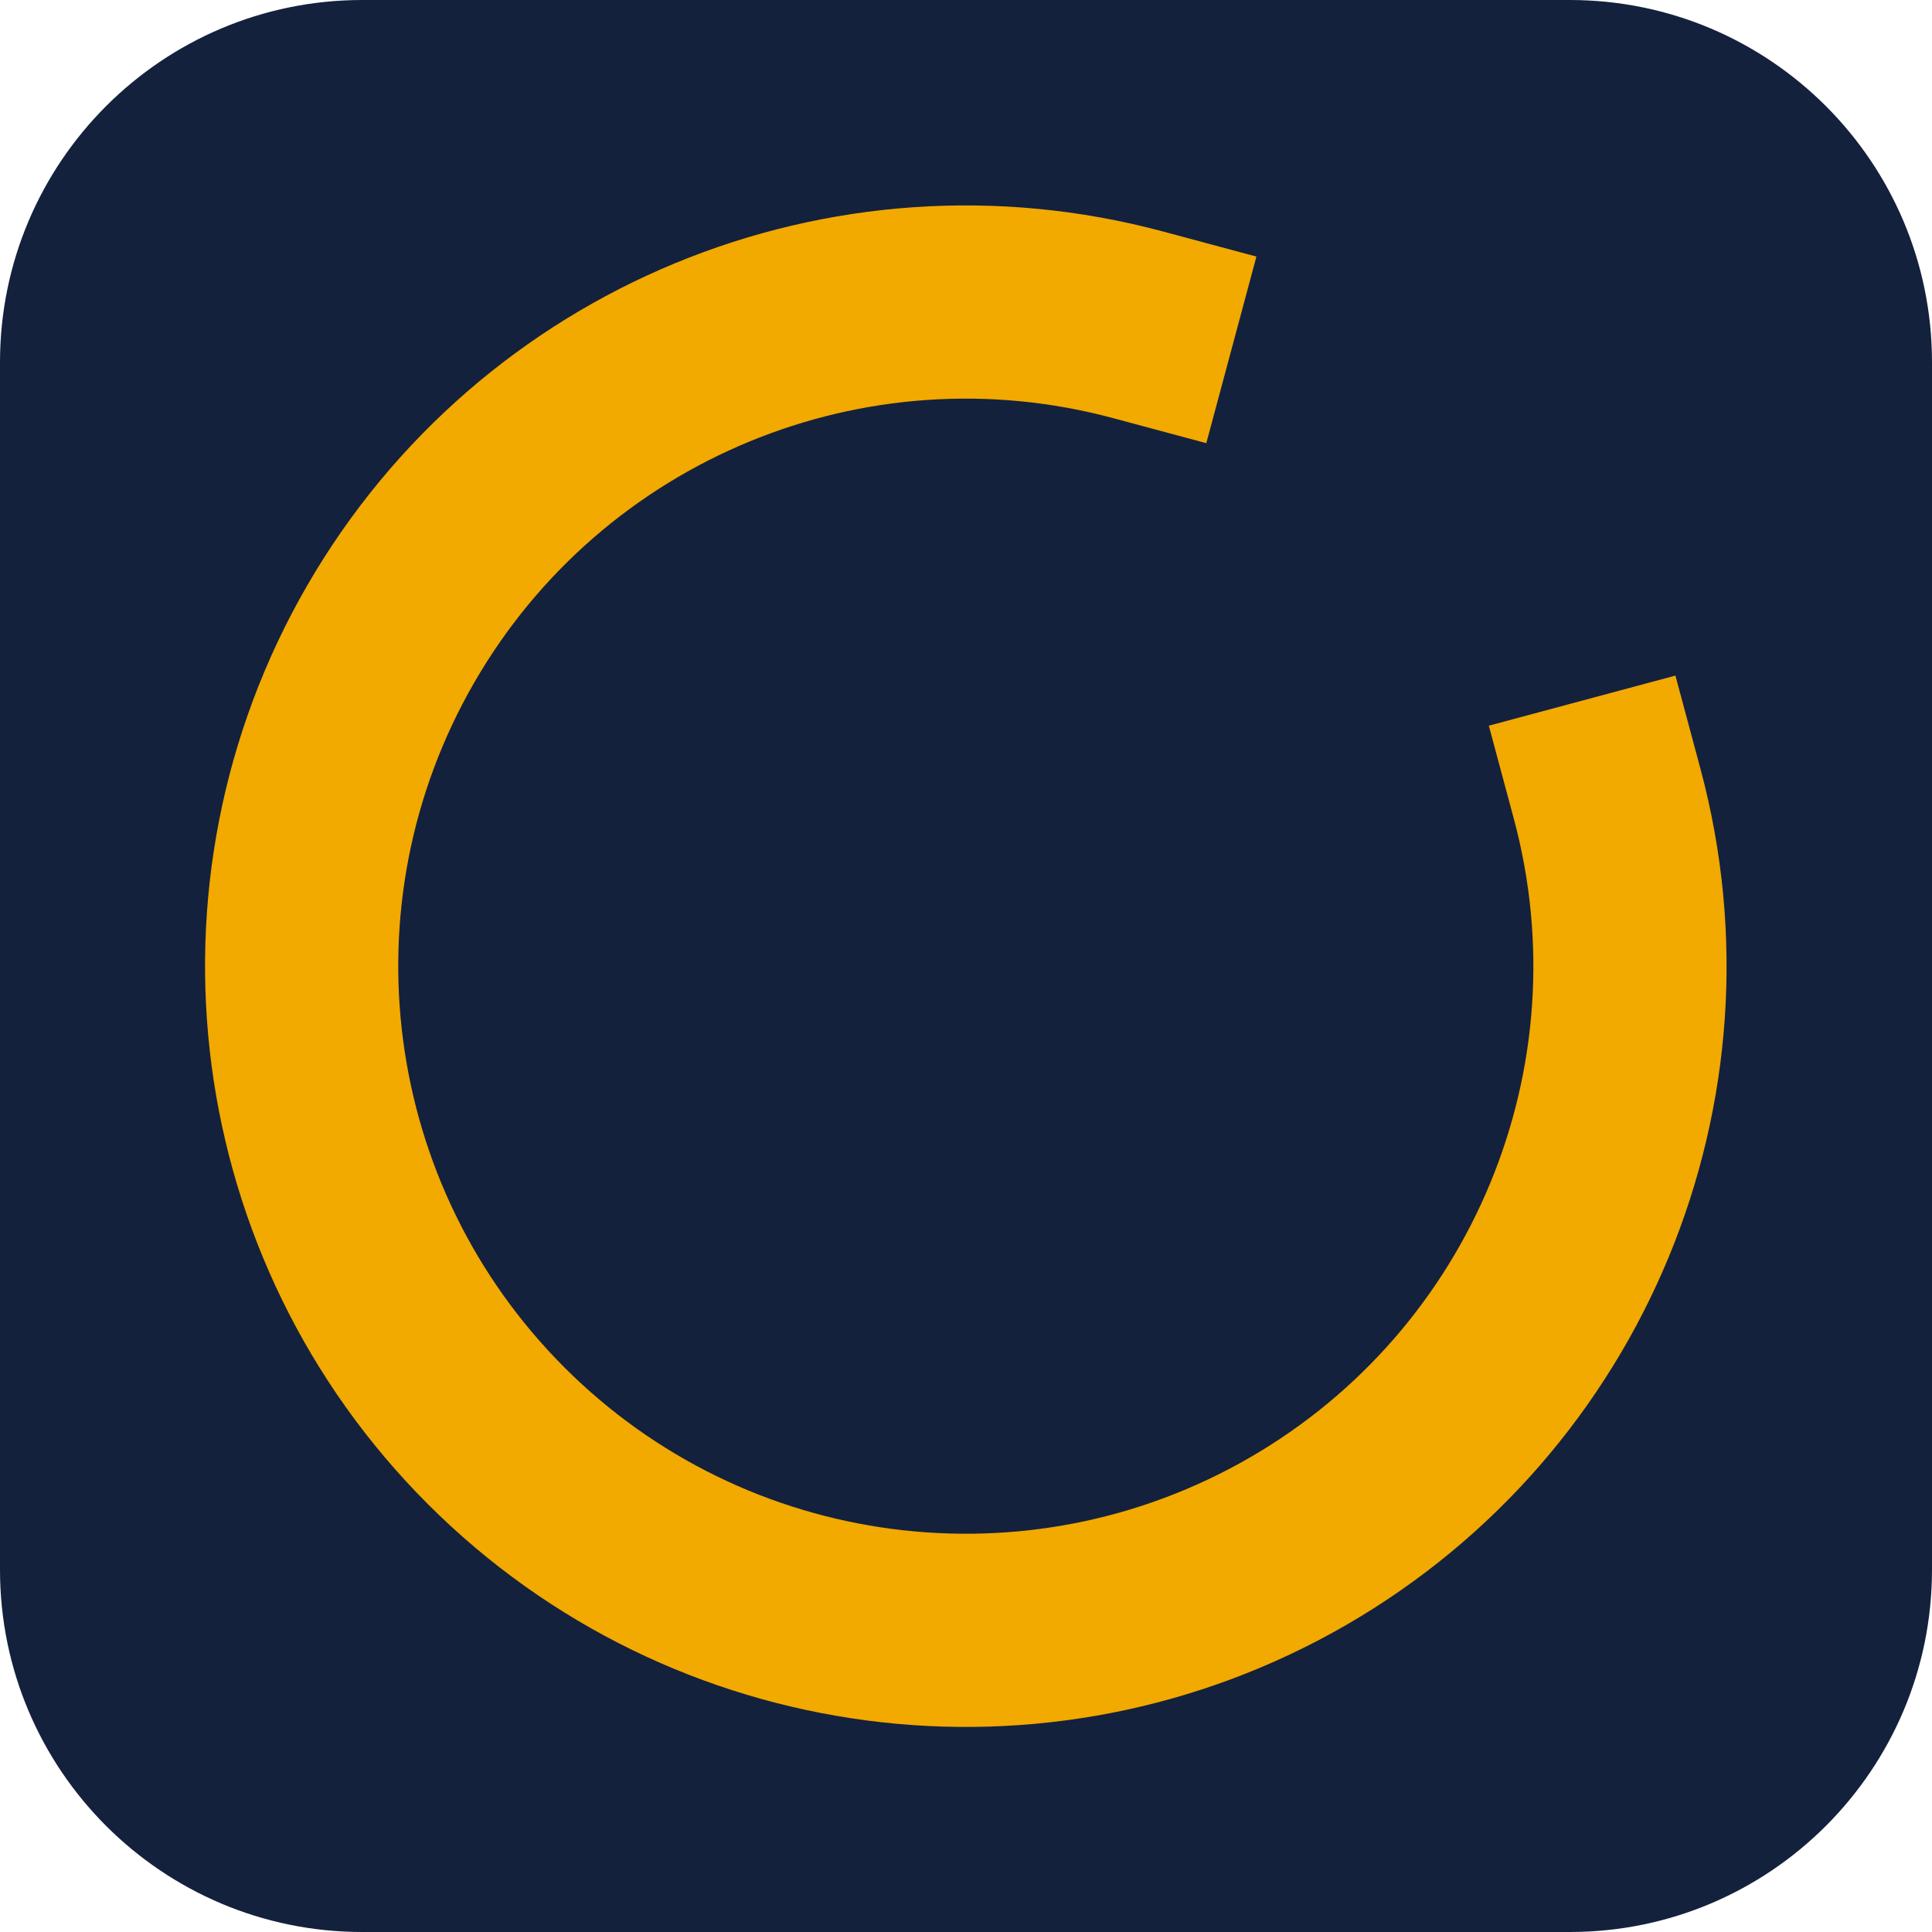
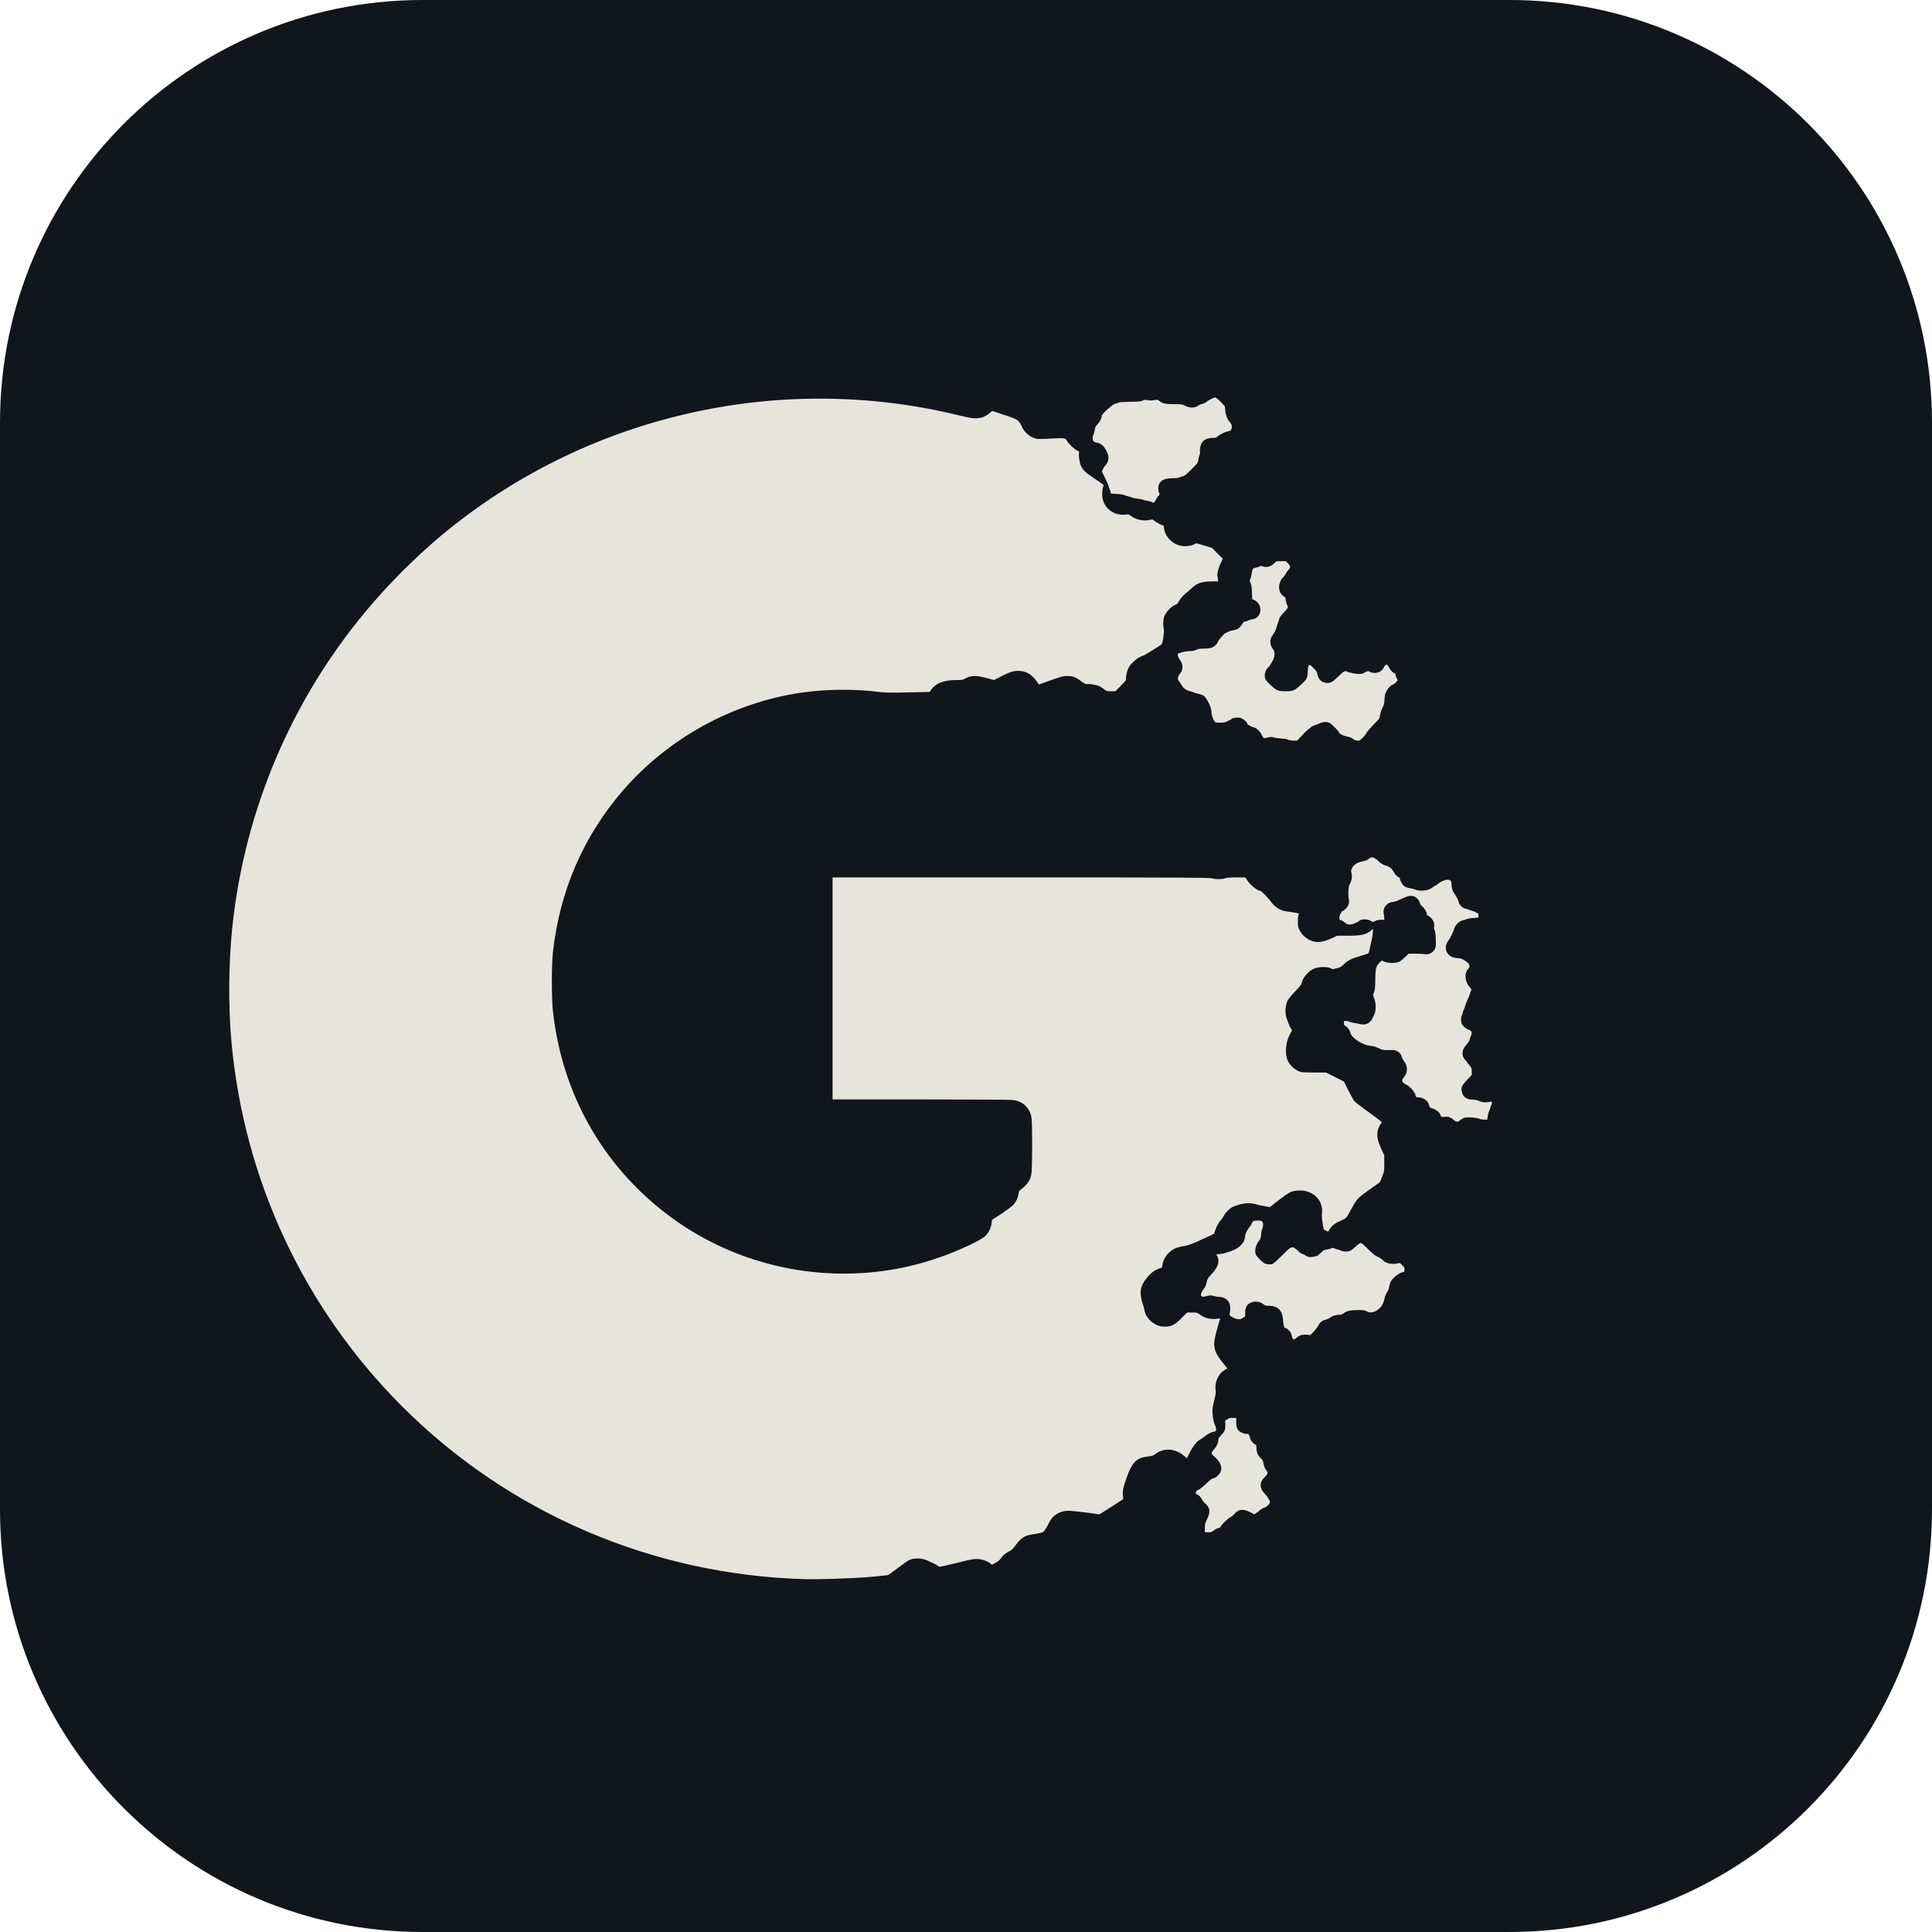
<svg xmlns="http://www.w3.org/2000/svg" viewBox="0 0 32 32">
-   <rect width="32" height="32" rx="6" fill="#14213d" />
-   <path d="M26.62 13.15A11 11 0 1 1 18.85 5.38" fill="none" stroke="#f2a900" stroke-width="3.2" stroke-linecap="square" />
+   <rect width="32" height="32" rx="7" fill="#10161c" />
+   <svg x="3.5" y="3.5" width="25" height="25" viewBox="8 -55 673 673">
+     <path fill="#e7e4dc" fill-rule="evenodd" d="M272.8 554.9C204.7 553 140.7 525.5 93 477.8C49.3 434 22.7 377.1 17 315.6C15.5 299.5 15.7 279.7 17.4 263.8C22.9 212.1 43.7 163 77 123.2C86.8 111.4 98.8 99.4 110.6 89.5C174.4 36.3 260.4 16.3 341 35.9C346.9 37.3 348.1 37.5 350.1 37.2C352 37 353.4 36.3 355 35L356.2 34L361.6 35.8C367.7 37.8 368 38 369.5 41.2C370.8 44 373.6 46.1 376.4 46.5C377.2 46.5 380.1 46.5 382.8 46.3C388.4 46 389 46.1 389.5 47.3C390 48.4 392.7 51 393.9 51.6C394.9 52 395 52.1 394.9 52.9C394.6 54 395.2 57.4 395.8 58.6C396.8 60.6 397.9 61.6 402 64.3C405.6 66.7 406 67 405.8 67.5C405.3 68.3 405.1 70.9 405.3 72.5C406 77.5 410.6 80.9 415.8 80.2C417 80.1 417.2 80.1 418 80.8C420.4 82.6 423.9 83.3 426.7 82.5C427.5 82.3 427.7 82.3 428.5 83C429.5 83.8 431.8 85 432.3 85C432.6 85 432.7 85.4 432.8 86.3C433.2 90.1 436.8 93.7 440.8 94.2C442.6 94.5 444.9 94.2 446.2 93.5L447.2 93L450.7 94L454.2 95.1L456.6 97.5L459 99.9L458 102C457.1 103.9 456.4 106.5 456.6 107.7C456.7 107.9 456.8 108.5 456.8 109.1L457 110L454.7 110C449.9 110 447.6 110.7 445.4 112.8C444.8 113.4 443.5 114.5 442.5 115.3C440.9 116.7 439.8 118 439.2 119.3C439.1 119.7 438.5 120.2 437.7 120.5C435.4 121.6 433.2 124.2 432.6 126.6C432.4 127.7 432.4 130.5 432.7 131.4C433 132.4 432.2 137.7 431.7 138.1C431.1 138.6 424 143 423.8 143C423.6 143 422.8 143.3 421.9 143.8C420.1 144.7 417.8 146.9 416.9 148.7C416.2 150 415.6 153.3 415.9 153.8C416 153.9 414.9 155.2 413.6 156.5L411.1 159L409.2 159C407.3 159 407.1 158.9 406.2 158.2C405.6 157.7 404.6 157.1 404.1 156.8C402.9 156.2 399.6 155.6 398.5 155.8C398 155.9 397.5 155.7 396.2 154.8C393.3 152.6 392.2 152.2 389.5 152.2C387.7 152.2 386.8 152.5 380.6 154.7L377 156L375.9 154.4C374 151.8 371.9 150.4 369.2 150C366.5 149.7 364.9 150 360.7 152.1L357 154L353.7 153.1C349 151.8 346.6 151.9 344 153.4C343.1 153.9 342.7 154 340.4 154C334.4 154 330.9 155.4 328.7 158.7L328.3 159.3L318.7 159.5C311.3 159.7 308.5 159.6 306.5 159.4C295.2 157.9 282.3 158 271.2 159.6C240.4 164.1 211.7 179.9 191.4 203.4C173.8 223.8 163.3 248.2 160.3 275.5C159.7 281.4 159.7 295.6 160.3 301.5C164.3 338.2 182.3 370.2 211.2 392.2C245.4 418.3 291.3 425.7 331.9 411.7C340.5 408.8 351.2 403.8 353.1 401.9C354.8 400.3 356 397.5 356 395.4C356 394.8 356.2 394.5 357.1 394C359.9 392.4 364.5 389.1 365.5 388.1C366.9 386.5 367.8 384.7 367.9 383.1C368.1 381.9 368.1 381.8 369.4 380.8C372 378.8 373.4 376.6 373.7 373.8C374.1 371.6 374.1 351.4 373.7 349.2C373.1 345 370 341.9 365.8 341.3C364.8 341.1 349.1 341 324.6 341L285 341L285 291.5L285 242L368.9 242C443.6 242 453 242.1 454.1 242.4C455.7 242.9 458.6 242.9 460 242.4C460.8 242.1 462.2 242 465 242L469 242L470.1 243.6C471.7 245.8 474.5 248 475.8 248C476.2 248 479.7 251.6 480.6 253C481.8 254.7 484.1 256.4 486.1 256.9C486.5 257 488.2 257.3 489.8 257.5C491.5 257.8 492.9 258 492.9 258.1C492.9 258.1 492.9 258.5 492.7 259C492.4 260 492.4 262.8 492.6 263.9C493.5 267.3 496.7 270.2 500.2 270.7C502.4 271 504.1 270.6 507.2 269.3L510 268L514.3 268C520.9 268 522.6 267.6 525.1 265.7L526 264.9L525.9 266.5C525.9 267.4 525.6 268.9 525.4 269.8C525.2 270.6 524.8 272.3 524.6 273.4C524.4 274.5 524.1 275.6 524 275.8C523.9 275.9 522.3 276.5 520.4 277C516.1 278.3 514.9 278.9 513 280.7C511.8 281.9 511.4 282.1 509.8 282.5C508.2 283 507.9 283 507.3 282.6C505.3 281.6 501.4 281.8 499.2 282.9C496.8 284.1 494.6 286.9 494.1 289.2C494 289.9 493.2 290.8 491.2 292.9C489.6 294.5 488.3 296.2 487.9 296.9C486.8 299.2 486.6 302.9 487.6 305.2C487.8 305.7 488.1 306.6 488.4 307.3C488.6 307.9 489 308.8 489.3 309.3L489.9 310.1L488.8 312.2C486.9 315.8 486.6 321 488.1 324C489.2 326.2 491.5 328.1 493.9 328.8C494.3 328.9 497 329 499.8 329L505 329L509 331L513 333L514.9 336.8C516 338.9 517.1 341 517.5 341.6C517.9 342.1 520.1 343.8 522.3 345.4C530.5 351.4 530.1 351 529.7 351.5C529 352.3 528.2 354 528 355.4C527.7 357.8 528.1 359.5 529.6 362.9L531 366L531 369.5C531 372.9 531 373 530.1 375.3C529.6 376.6 529.1 377.8 529 377.9C528.9 378 526.8 379.6 524.4 381.2C519.2 384.9 518.8 385.3 516.4 389.7C514 394.1 514.2 393.9 511.7 395C509.1 396.1 507.8 397.1 506.7 398.8L505.9 400L505 399.5C504.4 399.2 504 399 504 398.9C504 398.9 503.8 397.6 503.5 396.1C503.2 394.4 503.1 392.9 503.2 392.1C504.1 385.6 498.6 380.7 491.5 381.7C489.1 382.1 488.3 382.6 483.8 386L480 389L477.6 388.6C476.2 388.4 474.5 388 473.6 387.7C470.9 386.8 466.5 387.4 463.3 389C461.9 389.7 460.2 391.4 459.5 392.8C459.2 393.4 458.5 394.4 458 395C456.9 396.3 456 398.1 455.5 399.7C455.3 400.3 455.1 400.9 454.9 401C454.8 401.1 452.2 402.3 449.3 403.6C444.7 405.7 443.7 406 441.6 406.4C440.1 406.6 438.5 407.1 437.6 407.5C434.7 408.9 432.4 411.9 432.1 414.7C431.9 415.9 431.9 416 431.3 416.2C429.2 416.7 426.8 418.3 425.1 420.6C422.1 424.2 421.7 427.2 423.3 432.2C423.7 433.2 424 434.6 424.1 435.1C424.7 438.5 428.1 441.7 431.7 442.2C435.4 442.7 437.6 441.7 440.8 438.3L443.1 436L445.3 436C447.4 436 447.6 436.1 448.5 436.7C450.6 438.4 453.5 439.2 456.3 438.8C457.1 438.7 457.8 438.6 457.8 438.7C457.8 438.8 457.2 440.7 456.6 442.9C454.3 450.9 454.6 452.7 458.9 458.3L461 460.9L459.7 461.7C456.8 463.6 455.3 467.2 455.8 470.8C455.9 471.8 455.8 472.7 455.3 474.6C454.3 478.6 454.2 479.8 454.6 482.7C454.8 484.1 455.2 485.7 455.5 486.2C455.8 486.8 456 487.6 456 488.1C456 488.9 455.9 489 455.1 489.1C453.9 489.3 452.4 490.1 451.1 491.1C450.6 491.6 449.7 492.1 449.3 492.4C447.6 493.2 445.9 495.3 444.4 498.2L443 501L441.8 500C437.9 496.5 432.6 496.2 428.8 499.2C428 499.8 427.4 500 425.6 500.2C420.4 500.8 418.5 502.8 415.9 510.2C414.6 514 414.2 515.8 414.5 517.8C414.6 518.5 414.6 519.2 414.5 519.3C414.4 519.4 412 520.9 409.2 522.7L404 526L397.3 525.1C391.4 524.4 390.3 524.3 388.8 524.5C385.4 525 382.9 526.8 381.4 530C380.3 532.3 379.1 534 378.4 534.1C376.6 534.5 375.3 534.8 373.7 535C370.7 535.4 368.8 536.7 366.6 539.8C365.4 541.4 364.9 541.9 363.9 542.4C362.1 543.3 360.9 544.3 359.9 545.8C359.2 546.6 358.5 547.2 357.5 547.7L356.1 548.5L355.5 548C353.6 546.4 350.4 545.6 347.6 546C346.8 546.1 344 546.7 341.5 547.4C339 548 335.9 548.7 334.7 549L332.6 549.4L331.9 548.9C331.2 548.4 330.3 547.9 327.1 546.5C324.6 545.4 321.1 545.4 318.9 546.5C318.4 546.8 316.1 548.4 314 550C311.9 551.6 309.9 553 309.6 553.1C309.1 553.2 302.4 553.9 299.1 554.1C290.4 554.7 279.4 555 272.8 554.9Z" />
+     <path fill="#e7e4dc" fill-rule="evenodd" d="M451 532.1C451 530.4 451.1 530 452 528.1C453.6 525 453.3 522.9 451.2 521.2C450.7 520.8 450 519.9 449.7 519.3C449.2 518.3 447.9 517 447.3 517C446.8 517 446.9 515.9 447.4 515.4C447.7 515.2 448.1 515 448.5 514.9C448.8 514.8 450.2 513.6 451.5 512.4C453.4 510.6 454.1 510 454.8 509.9C455.5 509.8 456.1 509.4 456.9 508.6C459.3 506.3 458.6 503.1 455.2 500.2C454.5 499.6 454 499 454 498.7C454 498.4 454.6 497.6 455.2 496.9C456.4 495.5 457 494.1 457 492.5C457 492.1 457.6 491.4 458.3 490.6C459.9 489.2 460.3 487.9 460.1 485.4C460 484.3 460 484 460.3 484C460.5 484 460.9 483.8 461.2 483.5C461.7 483.1 462.3 483 463.4 483L465 483L465 484.8C464.9 486.9 465.4 488.2 466.6 489.1C467.4 489.7 469.3 490.3 469.9 490.1C470.3 489.9 470.9 490.7 471.1 491.7C471.3 492.8 472.2 494.1 473.2 494.7C473.9 495 474 495.3 474 496C474 498.2 474.5 499.5 475.7 500.7C476.8 501.7 476.9 502.1 477.2 503.5C477.4 504.6 477.7 505.4 478.2 506C479.3 507.4 479.2 507.9 477.7 509.4C475.3 511.6 475.3 514.2 477.6 516.7C478.4 517.5 479 518.3 479 518.4C479 518.5 479.2 518.9 479.5 519.2C479.8 519.6 480 520.2 480 520.5C480 521.3 478.4 522.9 477.3 523.1C476.9 523.2 476.1 523.7 475.6 524.1C475.1 524.6 474.6 525 474.6 525C474.5 525 474.1 525.2 473.8 525.5L473.1 526L471.1 525C468 523.4 465.9 523.7 464.2 525.8C463.8 526.3 462.9 527 462.4 527.3C461.2 527.8 458 531 458 531.6C458 531.8 457.6 532 457.1 532.1C456.5 532.2 455.7 532.6 455.1 533.1C454.1 533.9 453.9 534 452.5 534L451 534L451 532.1ZM489.8 446.5C489.5 445.3 489.3 444.8 488.5 444C487.9 443.4 487.4 443 487.2 443C486.4 443 486.1 442.1 485.9 439.8C485.7 435.1 483.7 433 479.3 433C478.2 433 477.8 432.9 477.1 432.3C474.6 430.3 470.6 431 469.4 433.6C469.1 434.3 468.9 435.1 469 436.3C469 437.5 468.9 438 468.7 438C468.5 438 468.1 438.2 467.8 438.5C466.9 439.2 465.4 439.1 463.9 438.4C461.9 437.4 461.9 437.3 462.2 435.5C462.9 431.6 460.8 429 456.9 429C456.5 429 455.6 428.8 454.9 428.6C453.7 428.3 453.3 428.3 452.1 428.6C450.3 429.1 449.9 429.1 449.4 428.6C449.1 428.1 449.1 428 449.6 427C449.9 426.3 450.5 425.4 450.9 424.9C451.3 424.4 451.6 423.5 451.8 422.5C452.1 421 452.2 420.8 453.9 419C456.8 416 457.7 413.3 456.6 411L456.1 410.1L457.8 409.9C458.7 409.8 459.9 409.6 460.3 409.4C460.8 409.2 461.5 409 461.9 408.9C462.3 408.8 463.4 408.3 464.4 407.9C467.3 406.4 469 404.2 469 401.6C469 401 470.1 398.9 470.9 397.9C471.3 397.5 471.7 396.9 471.8 396.5C472.4 395.2 472.7 395 474.5 395C475.8 395 476.3 395.1 476.6 395.5C477.1 396 477.1 397.7 476.6 398.7C476.4 399.1 476.1 400.3 476.1 401.3C475.9 402.9 475.8 403.2 475.1 404.1C473.7 405.8 473.1 408.4 473.7 410.1C474.1 411.1 476.6 413.6 477.7 414.1C478.7 414.6 480.3 414.7 481.3 414.3C481.7 414.1 483.6 412.4 485.5 410.5C489.7 406.2 489.9 406.2 492.3 408.3C493.1 409.1 494 409.8 494.4 409.9C494.8 409.9 495.4 410.2 495.8 410.5C496.8 411.3 498.2 411.5 499.6 411.1C500.3 410.9 500.9 410.8 501.1 410.8C501.1 410.8 501.9 410.1 502.7 409.4C503.9 408.3 504.3 408 505.4 407.9C506.1 407.8 507 407.6 507.3 407.4C507.9 407.1 508.1 407.1 508.7 407.4C509.1 407.6 509.8 407.8 510.2 407.9C510.7 408 511.2 408.2 511.4 408.3C512 408.7 513.9 409 515.1 408.7C516.1 408.5 516.6 408.1 518.1 406.7C519.3 405.6 520.1 405 520.5 405C520.9 405 521.9 405.8 523.6 407.6C525.1 409.1 526.6 410.4 527.4 410.8C529.2 411.7 529.7 412 530.6 412.9C531.9 414.1 534.3 414.6 536.5 414.2L538 413.9L539 414.9C539.9 415.7 540 416 540 416.9C540 417.9 540 417.9 539 418.1C537.8 418.3 535.2 420.2 534.2 421.7C533.7 422.4 533.4 423.3 533.2 424.5C533 425.6 532.6 426.4 532.2 427C531.8 427.6 531.4 428.5 531.2 429.4C530.6 432.4 529.4 434.2 527.1 435.4C525.6 436.1 524.5 436.2 523 435.4C522 434.9 521.5 434.9 519.1 434.9C515.6 435 514.1 435.3 513 436.3C512.3 436.8 511.8 437 511.1 437C509.5 437 507.9 437.5 507 438.2C506.5 438.6 505.6 439 504.9 439.2C503.2 439.6 502.2 440.5 501.4 442.1C501 442.8 500.1 444 499.4 444.7L498 446.1L496.7 445.9C494.8 445.7 493.2 446.1 492.1 447.1C490.6 448.4 490.2 448.3 489.8 446.5ZM561.8 350C560.6 348.9 559.2 348.5 557.8 348.8C556.8 349 556 348.5 556 347.8C556 347.1 553.8 345.3 552.8 345.1C551.6 344.9 551.1 344.4 550.9 343.3C550.5 341.5 548.2 340 545.6 340C545.2 340 545 339.8 544.9 339C544.7 337.8 542.4 335.1 540.8 334.4C538.7 333.3 538.5 332.6 539.9 330.9C541.5 329 541.5 326 539.9 324.1C539.5 323.6 539 322.7 538.9 322.3C538.7 321.1 537.7 319.9 536.6 319.4C535.9 319 535.1 318.9 532.9 319C530.3 319 530.2 319 528.4 318.1C527.1 317.5 526.1 317.2 524.9 317.1C521.3 316.8 516.3 313.5 515.9 311.3C515.7 310.2 514.8 308.9 513.8 308.3C513.1 308 513 307.7 513 306.9C513 306 513 306 514 306C514.5 306 515.2 306.2 515.6 306.4C516 306.6 516.9 306.8 517.6 306.9C518.3 307 519.5 307.2 520.2 307.4C522.5 308 524.7 307 525.6 305.1C525.9 304.6 526.3 303.6 526.6 303C527.4 301.4 527.3 297.6 526.5 296C525.9 294.6 525.9 294.3 526.4 293.2C526.8 292.5 526.9 291.6 527 287.8C527 282.6 527.3 281.5 529.1 279.8C529.9 279 529.9 279 530.6 279.4C532.5 280.3 535.7 280.4 537.7 279.6C538.1 279.4 539.3 278.5 540.2 277.6L541.9 276L544.9 276C546.5 276 548.3 276.1 548.8 276.2C551 276.7 553.5 275.2 553.9 272.9C554.2 271.5 553.9 266.5 553.5 265.6C553.2 265.2 553.2 264.6 553.2 264.1C553.5 262.7 553 261.3 551.9 260.1C551.3 259.5 550.6 259 550.4 259C550.2 259 550 258.8 550 258.4C550 257.5 549 255.8 548 255C547.4 254.5 547 254 546.9 253.5C546.7 252.4 545.7 251.2 544.6 250.6C543 249.9 541.8 250.1 538.8 251.5C537.1 252.3 535.7 252.9 535.1 252.9C532.1 253.1 530.1 255.7 530.8 258.4C530.9 258.9 531 259.7 531 260.2L531 260.9L529.5 260.9C528.5 260.9 527.7 261.1 527 261.4C525.9 262 525.9 262 525.2 261.5C523.9 260.6 521.1 260.4 520.1 261.2C520 261.4 519.2 261.8 518.4 262.2C516.2 263.3 514.6 263.3 513.4 262.1C512.9 261.7 512.2 261.2 511.8 261.1C511.1 261 511 260.9 511 259.9C511 259.3 511.2 258.6 511.5 258.2C511.8 257.9 512 257.5 512 257.3C512 257.1 512.2 257 512.4 257C512.6 257 513.3 256.5 513.9 255.9C515.1 254.7 515.5 253.3 515.2 251.8C514.8 249.9 515 246.1 515.5 245.2C516.4 243.7 516.8 241.7 516.4 240.2C516.1 239 516.1 238.9 516.7 237.7C517.5 236.2 519 235.3 521.5 234.8C522.6 234.6 523.4 234.3 524 233.8C525.1 232.9 525.9 232.8 526.8 233.5C527.1 233.8 527.5 234 527.6 234C527.8 234 528 234.2 528.2 234.5C528.7 235.3 530.6 236.5 531.9 236.8C533.4 237.2 534.5 238.2 535.3 239.7C535.8 240.7 537.1 242 537.7 242C537.9 242 538 242.2 538 242.6C538 243.4 539 245.2 539.9 245.9C540.4 246.3 541.3 246.6 542.3 246.8C543.2 246.9 544.2 247.2 544.7 247.4C546.8 248.3 550.4 248 552 246.8C552.5 246.4 553.2 246 553.5 245.8C553.9 245.7 554.5 245.3 554.9 244.9C557 243.2 559.7 242.5 560.6 243.5C560.8 243.7 561 244.3 561 245C561 246.8 561.5 248.3 562.3 249.3C562.7 249.8 563 250.3 563 250.4C563 250.5 563.2 250.8 563.5 251.2C563.7 251.6 564 252.3 564.1 252.8C564.3 254.1 565.9 255.7 567.1 255.9C567.7 256 568.4 256.2 568.7 256.4C569.1 256.6 569.8 256.8 570.2 256.9C570.7 257 571.4 257.3 571.8 257.5C572.1 257.8 572.6 258 572.7 258C572.9 258 573 258.4 573 259L573 259.9L570.8 260.1C569.6 260.1 568.2 260.4 567.7 260.6C567.3 260.8 566.4 261.1 565.8 261.2C564.3 261.6 562.6 263.3 562.2 264.8C561.8 266.3 560.4 269.2 559.3 270.6C557.4 273.3 558.8 277 562 277.7C562.7 277.9 563.6 278 564.1 278C565.8 278 569 280.2 569 281.4C569 281.8 568.7 282.4 568.3 282.9C566.5 285.1 567 288.8 569.4 291.3C569.9 291.8 570 292.1 569.8 292.3C569.7 292.5 569.4 293.1 569.2 293.8C569.1 294.4 568.5 295.7 568.1 296.6C567.6 297.6 567.2 298.8 567.1 299.2C567 299.7 566.7 300.4 566.5 300.9C566.2 301.4 566 302 566 302.3C566 302.5 565.8 303 565.6 303.5C565.1 304.5 565.1 306.2 565.6 307.4C566.1 308.3 567.6 309.6 568.6 309.9C570 310.3 570.3 311.3 569.6 312.7C569.4 313.1 569.2 313.8 569.1 314.2C569 314.8 568.5 315.6 567.6 316.6C565.5 318.9 565.3 321.5 567.1 323.4C567.6 323.9 568 324.4 568 324.5C568 324.6 568.5 325.2 569 325.8C569.9 326.9 570 327.1 570 328.5L570 330.1L567.9 332.3C565.6 334.7 565.1 335.7 565.6 337.6C566 339.8 567.8 341.1 570.5 341.1C571.6 341.1 572.5 341.3 573.3 341.7C574.6 342.3 576 342.5 577.8 342.1C579 341.9 579 342 579 342.6C579 342.9 578.9 343.3 578.8 343.4C578.7 343.4 578.4 344 578.3 344.7C578.1 345.3 577.8 346.2 577.6 346.6C577.4 347 577.2 348 577.1 348.7L576.9 350L575.5 350C574.7 350 573.7 349.8 573.3 349.6C572.3 349.1 568.5 348.8 567.1 349.1C566.5 349.2 565.6 349.6 565 350.1C563.8 351.2 563.1 351.2 561.8 350ZM488.1 180.6C487.8 180.4 486.5 180.1 485.3 180.1C484.1 180 482.5 179.8 481.8 179.6C480.7 179.3 480.3 179.3 479.1 179.6C477.2 180.1 477.2 180.1 476.5 178.7C475.6 176.9 474 175.3 472.8 175.1C472.3 175 471.6 174.7 471.2 174.5C470.9 174.2 470.4 174 470.3 174C470.1 174 470 173.8 470 173.6C470 172.8 467.9 171.1 466.6 170.8C465.5 170.6 463.7 170.8 463.1 171.2C463 171.4 462.2 171.8 461.4 172.2C460.1 172.9 459.6 173 457.9 173C456.4 173 455.7 172.9 455.5 172.7C454.8 171.8 454 169.8 454 168.9C454 167.6 453.6 165.9 453 164.8C451.3 161.3 450.6 160.7 448.5 160.2C447.7 160.1 446.8 159.8 446.3 159.6C445.9 159.4 445.2 159.2 444.8 159.1C443.1 158.8 441.4 157.7 440.8 156.5C440.5 155.9 439.9 155.1 439.6 154.7C438.7 153.8 438.8 152.5 439.9 151.2C441.4 149.4 441.4 147 439.9 145C438.8 143.7 438.6 142 439.5 142C439.8 142 440.4 141.8 440.9 141.6C441.6 141.3 442.6 141.2 443.9 141.1C445.4 141.1 446.1 141 447 140.6C447.9 140.1 448.6 140 450.2 140C453.2 140 454.6 139.6 455.7 138.5C456.3 138 456.8 137.2 456.9 136.8C457 136.2 459.9 133 460.3 133C460.4 133 460.8 132.8 461.2 132.6C461.6 132.3 462.6 132 463.6 131.8C465.6 131.5 466.8 130.6 467.6 129.1C468 128.4 468.3 128 468.6 128C468.9 128 469.5 127.8 470 127.6C470.5 127.3 471.3 127.1 471.7 127C476.5 126.7 477.3 120.2 472.8 118.2L472.1 117.9L472 114.8C471.9 112.5 471.7 111.4 471.4 110.8C470.9 109.7 470.9 109.5 471.4 108.6C471.6 108.2 471.8 107.2 471.9 106.4C472.1 104.6 472.4 104.1 473.7 103.9C474.2 103.8 474.9 103.6 475.3 103.4C475.9 103.1 476.2 103.1 476.7 103.3C478.5 104 480.5 103.4 482 101.9C482.8 101 482.9 101 485 101L487.1 101L488.1 102C489.2 103.1 489.3 103.9 488.4 104.7C488.1 105 487.6 105.7 487.3 106.2C487.1 106.7 486.4 107.7 485.7 108.4C483.4 111.1 483.6 115.1 486.2 116.7C486.8 117 487 117.3 487.1 118.4C487.2 119.1 487.4 120 487.6 120.4C488.3 121.5 488.1 122 486.1 124C484.7 125.5 484.2 126.2 484.1 126.9C484 127.4 483.9 128 483.7 128.1C483.6 128.3 483.4 128.9 483.2 129.6C482.9 131.1 482.1 132.9 481.2 134C479.8 135.8 479.9 138.3 481.3 140.1C482.3 141.3 482.3 143.3 481.3 145.3C480.1 147.4 479.9 147.8 479.2 148.4C477.8 149.7 477.3 152.1 478.1 153.8C478.4 154.3 479.5 155.6 480.7 156.6C483 158.7 483.9 159 487 159C490.3 159 491 158.7 493.6 156.3C496.5 153.7 496.8 153.1 496.9 150.1C497.1 146.7 497.4 146.5 499.4 148.6C500.7 149.9 501 150.3 501.2 151.5C501.7 153.9 503.4 155.3 505.6 155.3C507.2 155.3 507.9 154.9 510.5 152.4C512.9 150 513.7 149.6 514.4 150.3C514.6 150.4 515.8 150.7 517.2 151C520.1 151.5 521.3 151.4 522.5 150.5C523.3 150 524 149.9 524.4 150.2C524.5 150.4 525.1 150.6 525.7 150.7C527.8 151.2 530 150.2 530.8 148.4C531.7 146.6 532.3 146.7 533.3 148.7C533.8 149.7 535.1 151 535.7 151C535.9 151 536 151.3 536 151.6C536 151.9 536.2 152.6 536.5 153.1L537 154.1L536.1 155.1C535.6 155.6 535 156 534.9 156C534.2 156 532.5 157.8 531.9 159.1C531.3 160.2 531.2 161 531.1 162.7C531 164.5 530.8 165.2 530.1 166.6C529.6 167.6 529.2 169 529.1 169.8C528.9 171.1 528.9 171.2 526.1 174C524.6 175.6 523.2 177.2 523.1 177.5C523 177.8 522.3 178.8 521.5 179.6C520.3 180.9 520 181 519.1 181C518.2 181 517.8 180.8 517 180.2C516.4 179.7 515.6 179.4 514.5 179.2C513.6 179 512.6 178.7 512.2 178.5C511.9 178.2 511.4 178 511.3 178C511.1 178 511 177.8 511 177.6C511 177.1 507.6 173.6 506.6 173.1C505.3 172.5 503.7 172.6 502.2 173.3C501.5 173.7 500.5 174 500.1 174.1C498.9 174.4 496.7 176.1 494.3 178.7L492.2 181L490.6 181C489.6 181 488.6 180.8 488.1 180.6ZM427.3 74.6C426.9 74.4 426.1 74.2 425.4 74.1C424.7 74 423.8 73.8 423.3 73.6C422.9 73.4 421.8 73.2 420.8 73.1C419.9 73 418.8 72.8 418.4 72.6C418 72.4 417.3 72.2 416.9 72.1C416.5 72 415.7 71.8 415.2 71.6C414.7 71.3 413.4 71.1 411.7 71C409.1 70.9 409 70.9 409 70.4C409 70.1 408.8 69.4 408.5 68.8C408.2 68.2 408 67.5 408 67.3C408 67 407.3 65.5 406.5 63.9L405.1 61L405.6 59.9C405.9 59.2 406.5 58.4 406.9 58C408.2 56.3 408.4 54.5 407.4 52.4C406.1 49.6 404.8 48.5 402.7 48.1C401.4 47.9 401 47.3 401 46.1C401 45.5 401.2 44.8 401.4 44.4C401.6 44 401.8 43.1 401.9 42.4C402 41.4 402.3 40.9 403.2 39.9C404.3 38.7 405 37.2 405 36.2C405 35.5 409.8 31.1 410.7 30.9C411.2 30.8 411.9 30.6 412.3 30.4C412.9 30.1 414.4 30 417.8 29.9C421.6 29.9 422.5 29.8 423.3 29.4C424.1 29 424.4 29 425.6 29.2C426.6 29.4 427.4 29.4 428.4 29.2C429.9 28.9 429.9 28.9 430.9 29.7C432.2 30.7 433.5 31 437.6 31C440.5 31 441.1 31.1 441.8 31.5C444 32.8 446.6 32.8 448.1 31.6C448.5 31.3 449.3 31 449.8 30.9C450.3 30.8 451.2 30.4 451.8 29.9C453.2 28.9 455 28 455.6 28C455.9 28 456.9 28.8 458 29.9L459.9 31.9L460.1 33.7C460.2 35.7 461 37.7 462.2 39.1C462.8 39.8 463 40.2 463 41.1C463 42.3 462.6 42.9 461.3 43.1C460.1 43.3 457.9 44.4 456.9 45.2C456.2 45.9 455.8 46 454.9 46C451.5 46 449.5 47.3 449 49.9C448.8 50.7 448.8 51.7 448.8 52.2C448.9 52.7 448.8 53.4 448.6 53.7C448.4 54.1 448.2 55 448.1 55.8C447.9 57.2 447.9 57.2 445 60.1C442.8 62.3 441.9 63 441.2 63.1C440.8 63.2 440.1 63.4 439.7 63.6C439.2 63.9 438.2 64 436.9 64C433.3 64 431.5 64.8 430.6 66.6C430.1 67.7 430.1 69.5 430.6 70.5C430.9 71.2 430.9 71.2 430.4 71.8C430.1 72 429.6 72.7 429.4 73.2C428.4 75 428.2 75.2 427.3 74.6Z" />
+   </svg>
</svg>
